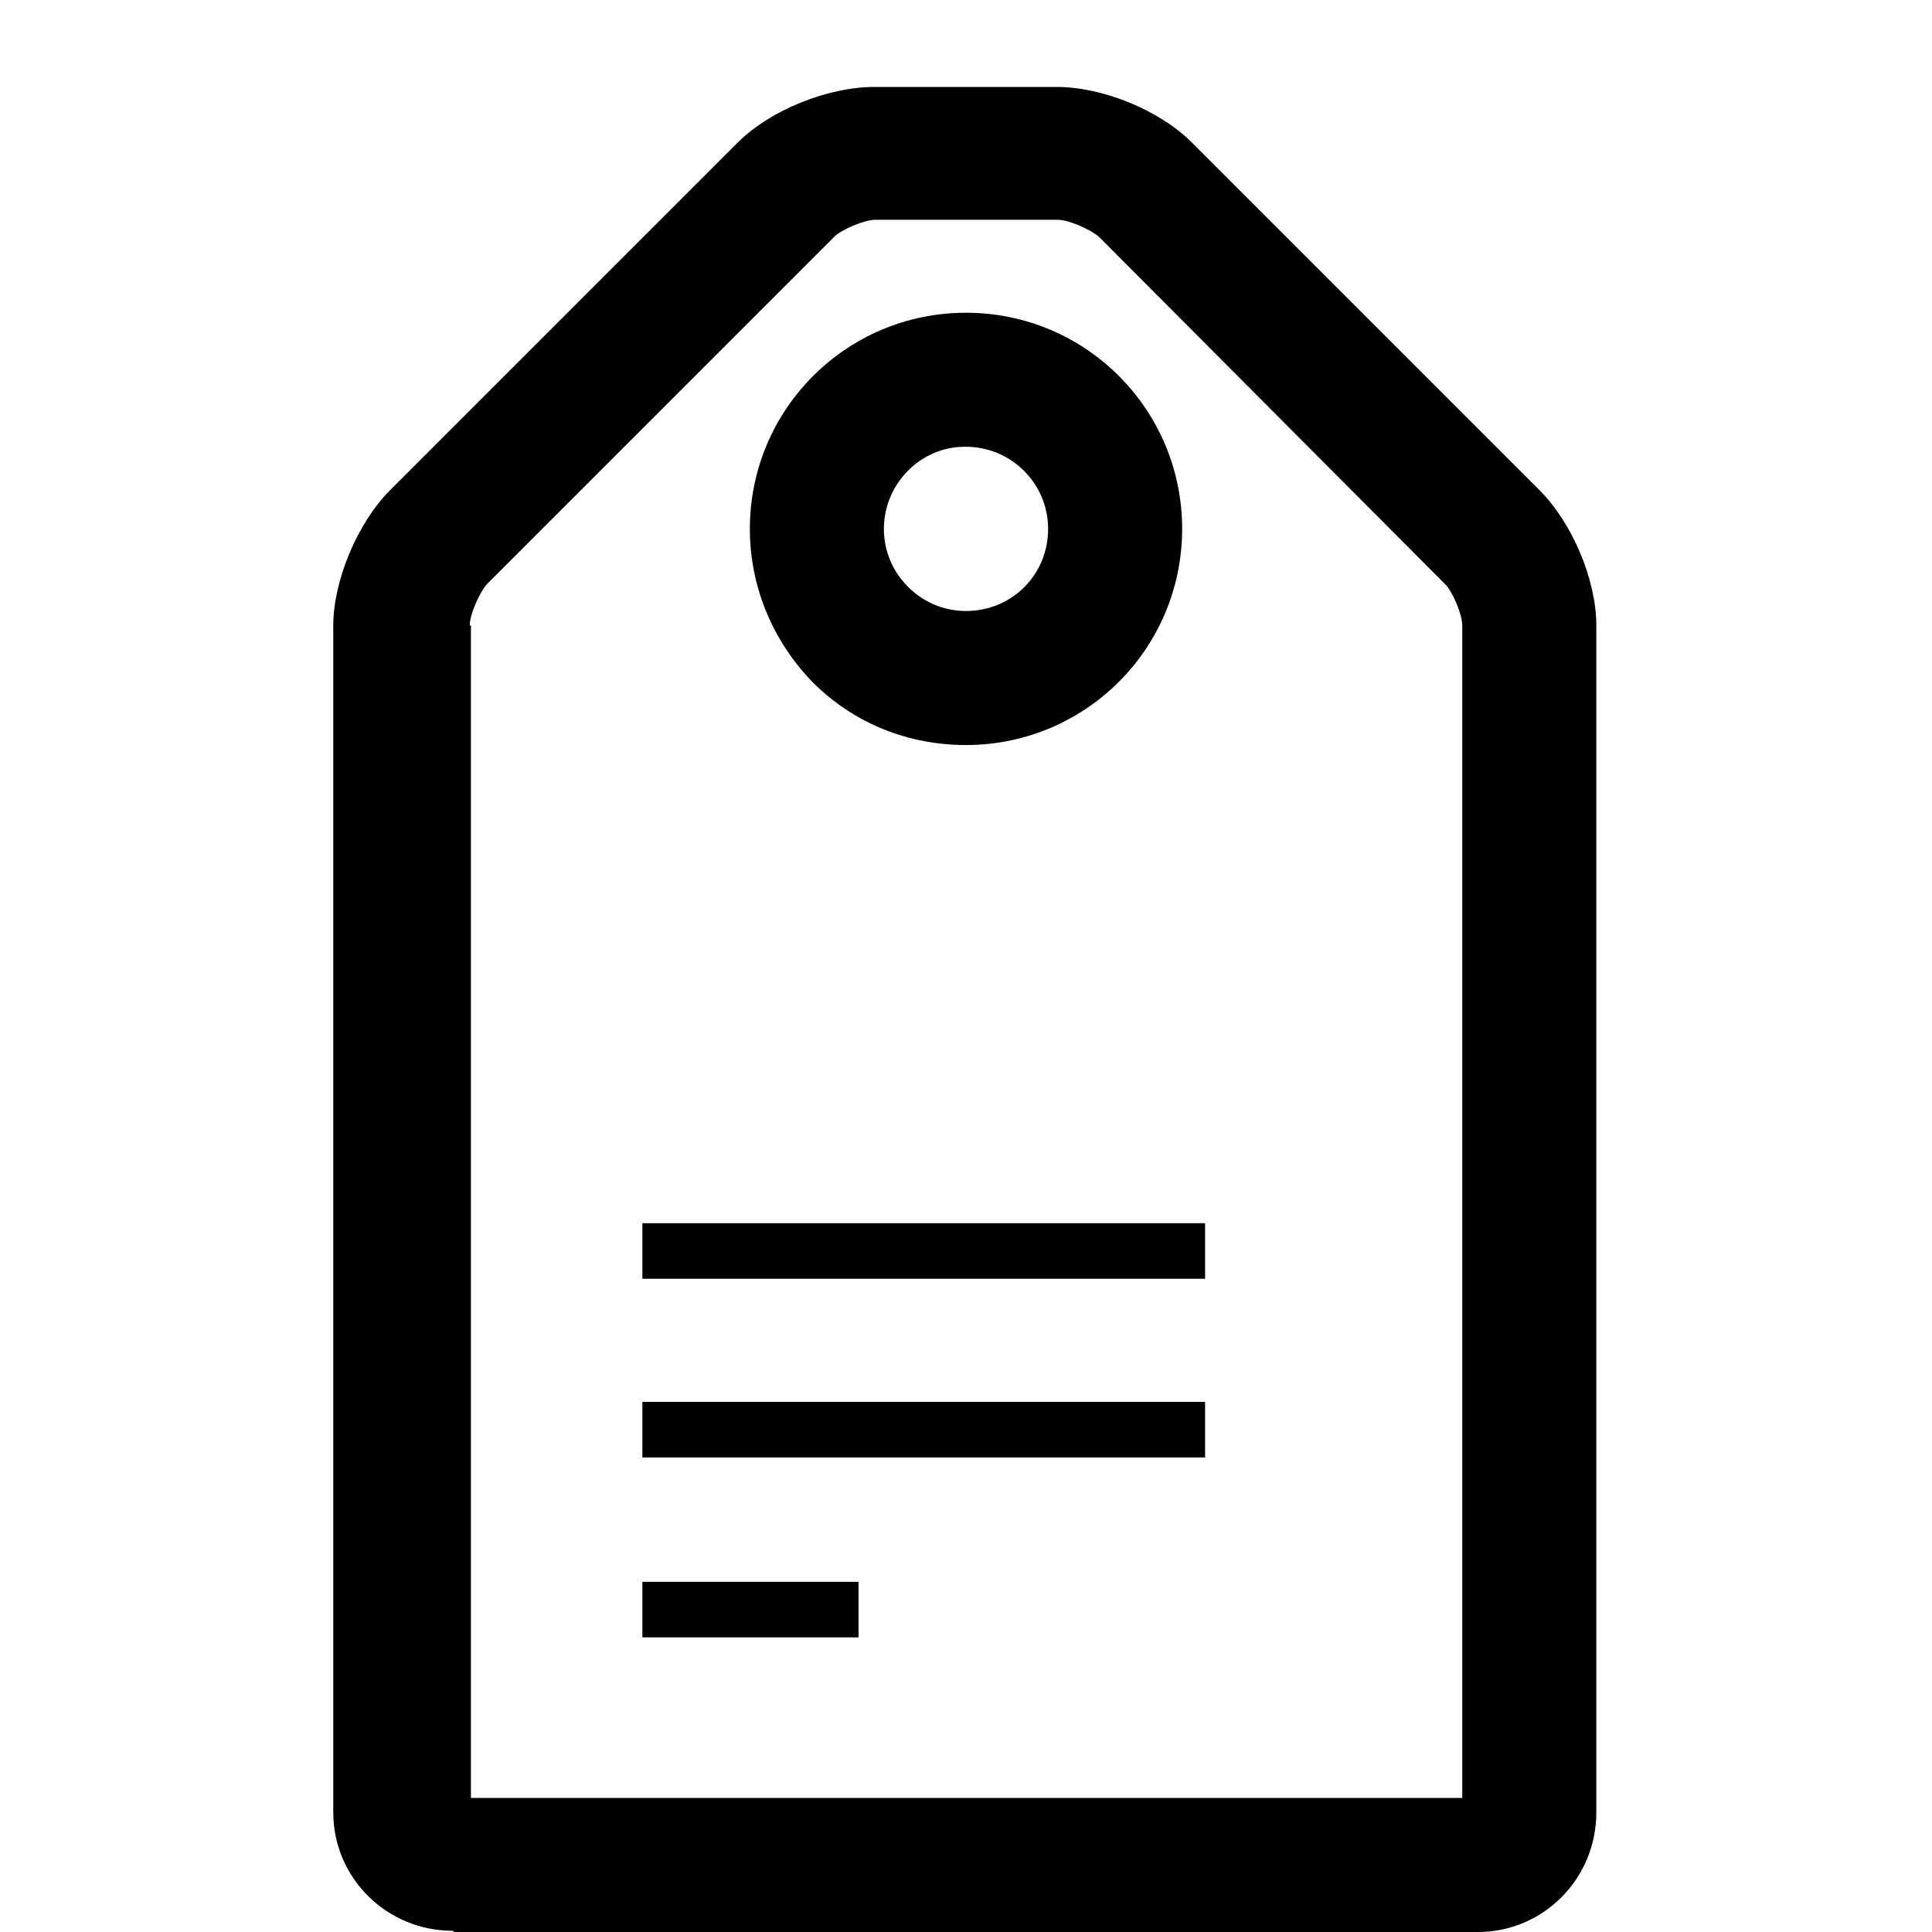
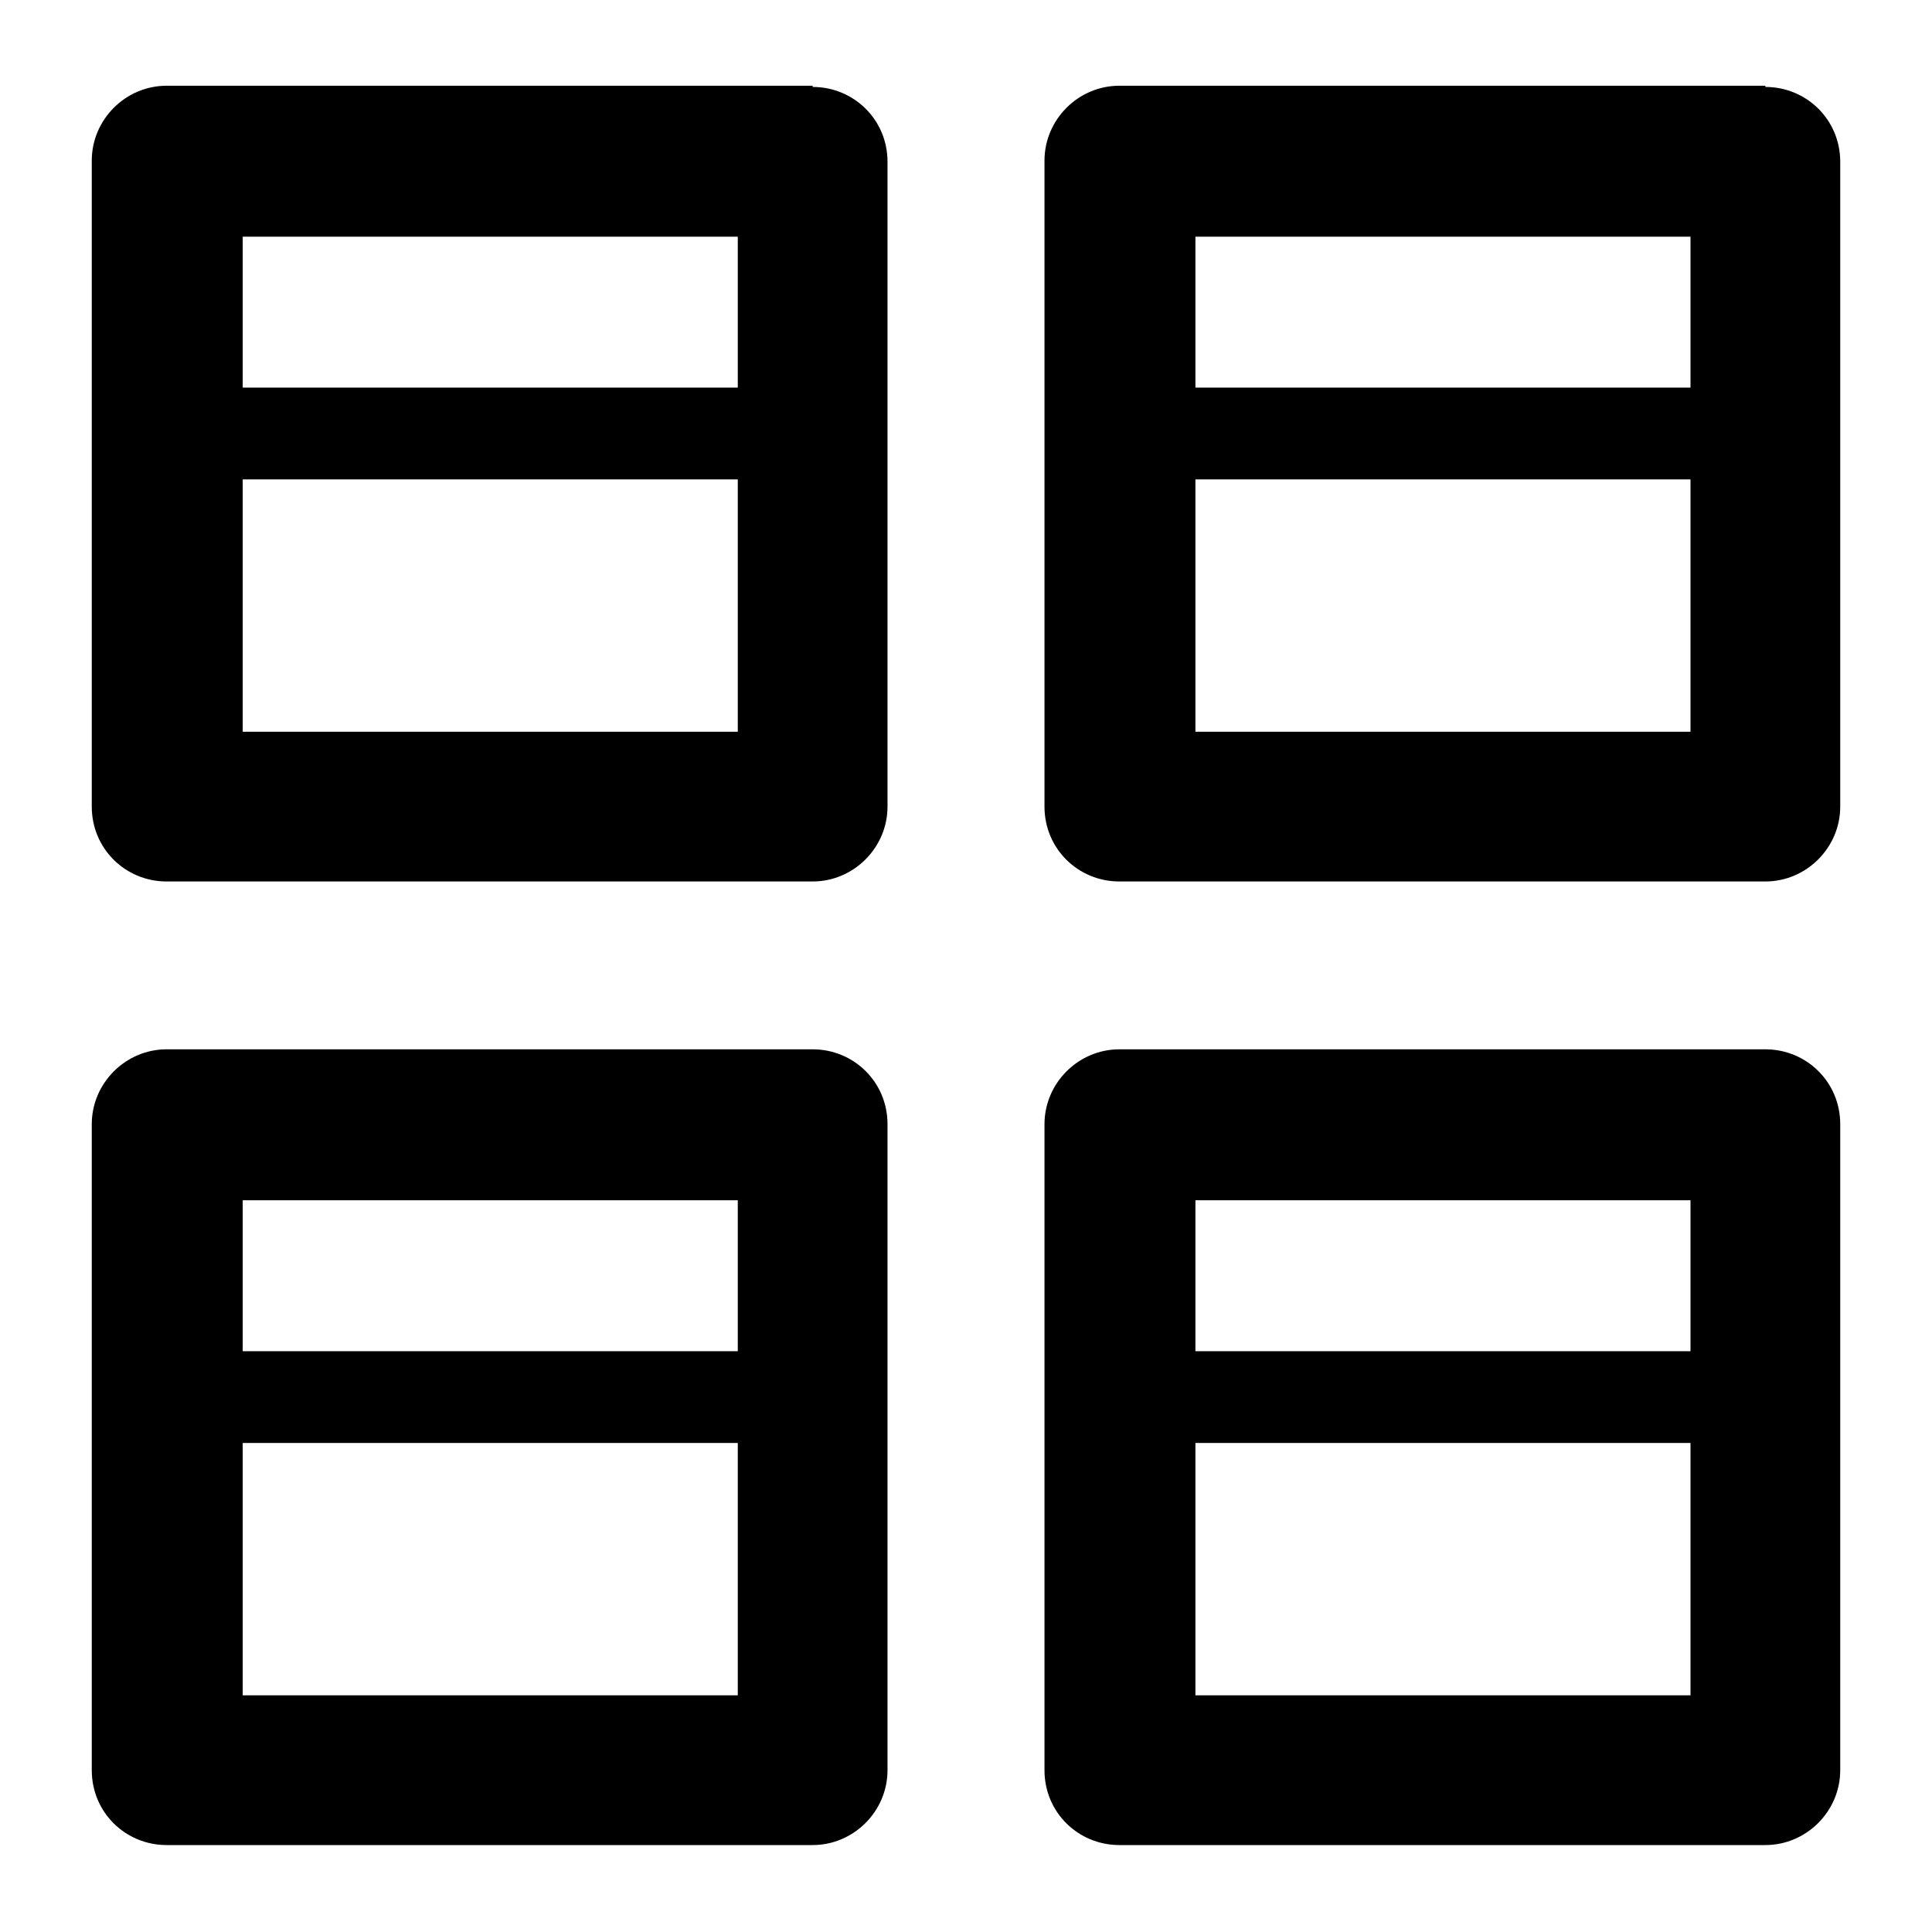
<svg xmlns="http://www.w3.org/2000/svg" id="icon-kausal-category" viewBox="0 0 16 16">
-   <path d="m3.76,16h8.48c.54,0,.98-.44.98-.99V5.18c0-.38-.2-.85-.47-1.12l-2.88-2.88c-.27-.27-.74-.46-1.12-.46h-1.51c-.38,0-.86.19-1.13.46l-2.88,2.88c-.27.27-.47.75-.47,1.12v9.83c0,.54.44.98.99.98h0Zm.13-10.82c0-.09.08-.27.14-.34l2.88-2.88c.06-.06.25-.14.34-.14h1.51c.09,0,.27.08.34.14l2.87,2.88c.06.06.14.25.14.34v9.71s-8.21,0-8.21,0V5.18Z" />
-   <path d="m8,6.17c.99,0,1.79-.8,1.79-1.79s-.8-1.79-1.79-1.79-1.79.8-1.79,1.79c0,.48.19.93.52,1.27.34.34.79.52,1.27.52Zm0-2.47c.37,0,.68.3.68.68s-.3.68-.68.68c-.18,0-.35-.07-.48-.2-.13-.13-.2-.3-.2-.48,0-.37.3-.68.67-.68h0Z" />
-   <path d="m5.32,13.1h1.79v.46h-1.79v-.46Z" />
-   <path d="m5.32,10.13h4.66v.46h-4.66v-.46Z" />
-   <path d="m5.32,11.61h4.66v.46h-4.66v-.46Z" />
+   <path d="m6.73.71H1.38c-.34,0-.62.28-.62.62v5.35c0,.35.28.62.62.62h5.35c.34,0,.62-.28.62-.62V1.34c0-.35-.28-.62-.62-.62Zm-.62,1.25v1.25H2.01v-1.25h4.1ZM2.01,6.06v-2.09h4.1v2.09H2.01Z" />
+   <path d="m14.62.71h-5.35c-.34,0-.62.28-.62.62v5.35c0,.35.28.62.62.62h5.35c.34,0,.62-.28.62-.62V1.34c0-.35-.28-.62-.62-.62Zm-.62,1.25v1.25h-4.1v-1.25h4.1Zm-4.1,4.1v-2.09h4.1v2.09h-4.1Z" />
+   <path d="m6.73,8.69H1.38c-.34,0-.62.28-.62.62v5.35c0,.35.28.62.62.62h5.35c.34,0,.62-.28.62-.62v-5.35c0-.35-.28-.62-.62-.62Zm-.62,1.25v1.25H2.01v-1.25h4.1Zm-4.1,4.1v-2.09h4.1v2.09H2.01Z" />
+   <path d="m14.62,8.69h-5.35c-.34,0-.62.28-.62.62v5.35c0,.35.28.62.62.62h5.35c.34,0,.62-.28.62-.62v-5.35c0-.35-.28-.62-.62-.62Zm-.62,1.25v1.25h-4.1v-1.25h4.1Zm-4.1,4.1v-2.09h4.1v2.09h-4.1Z" />
</svg>
